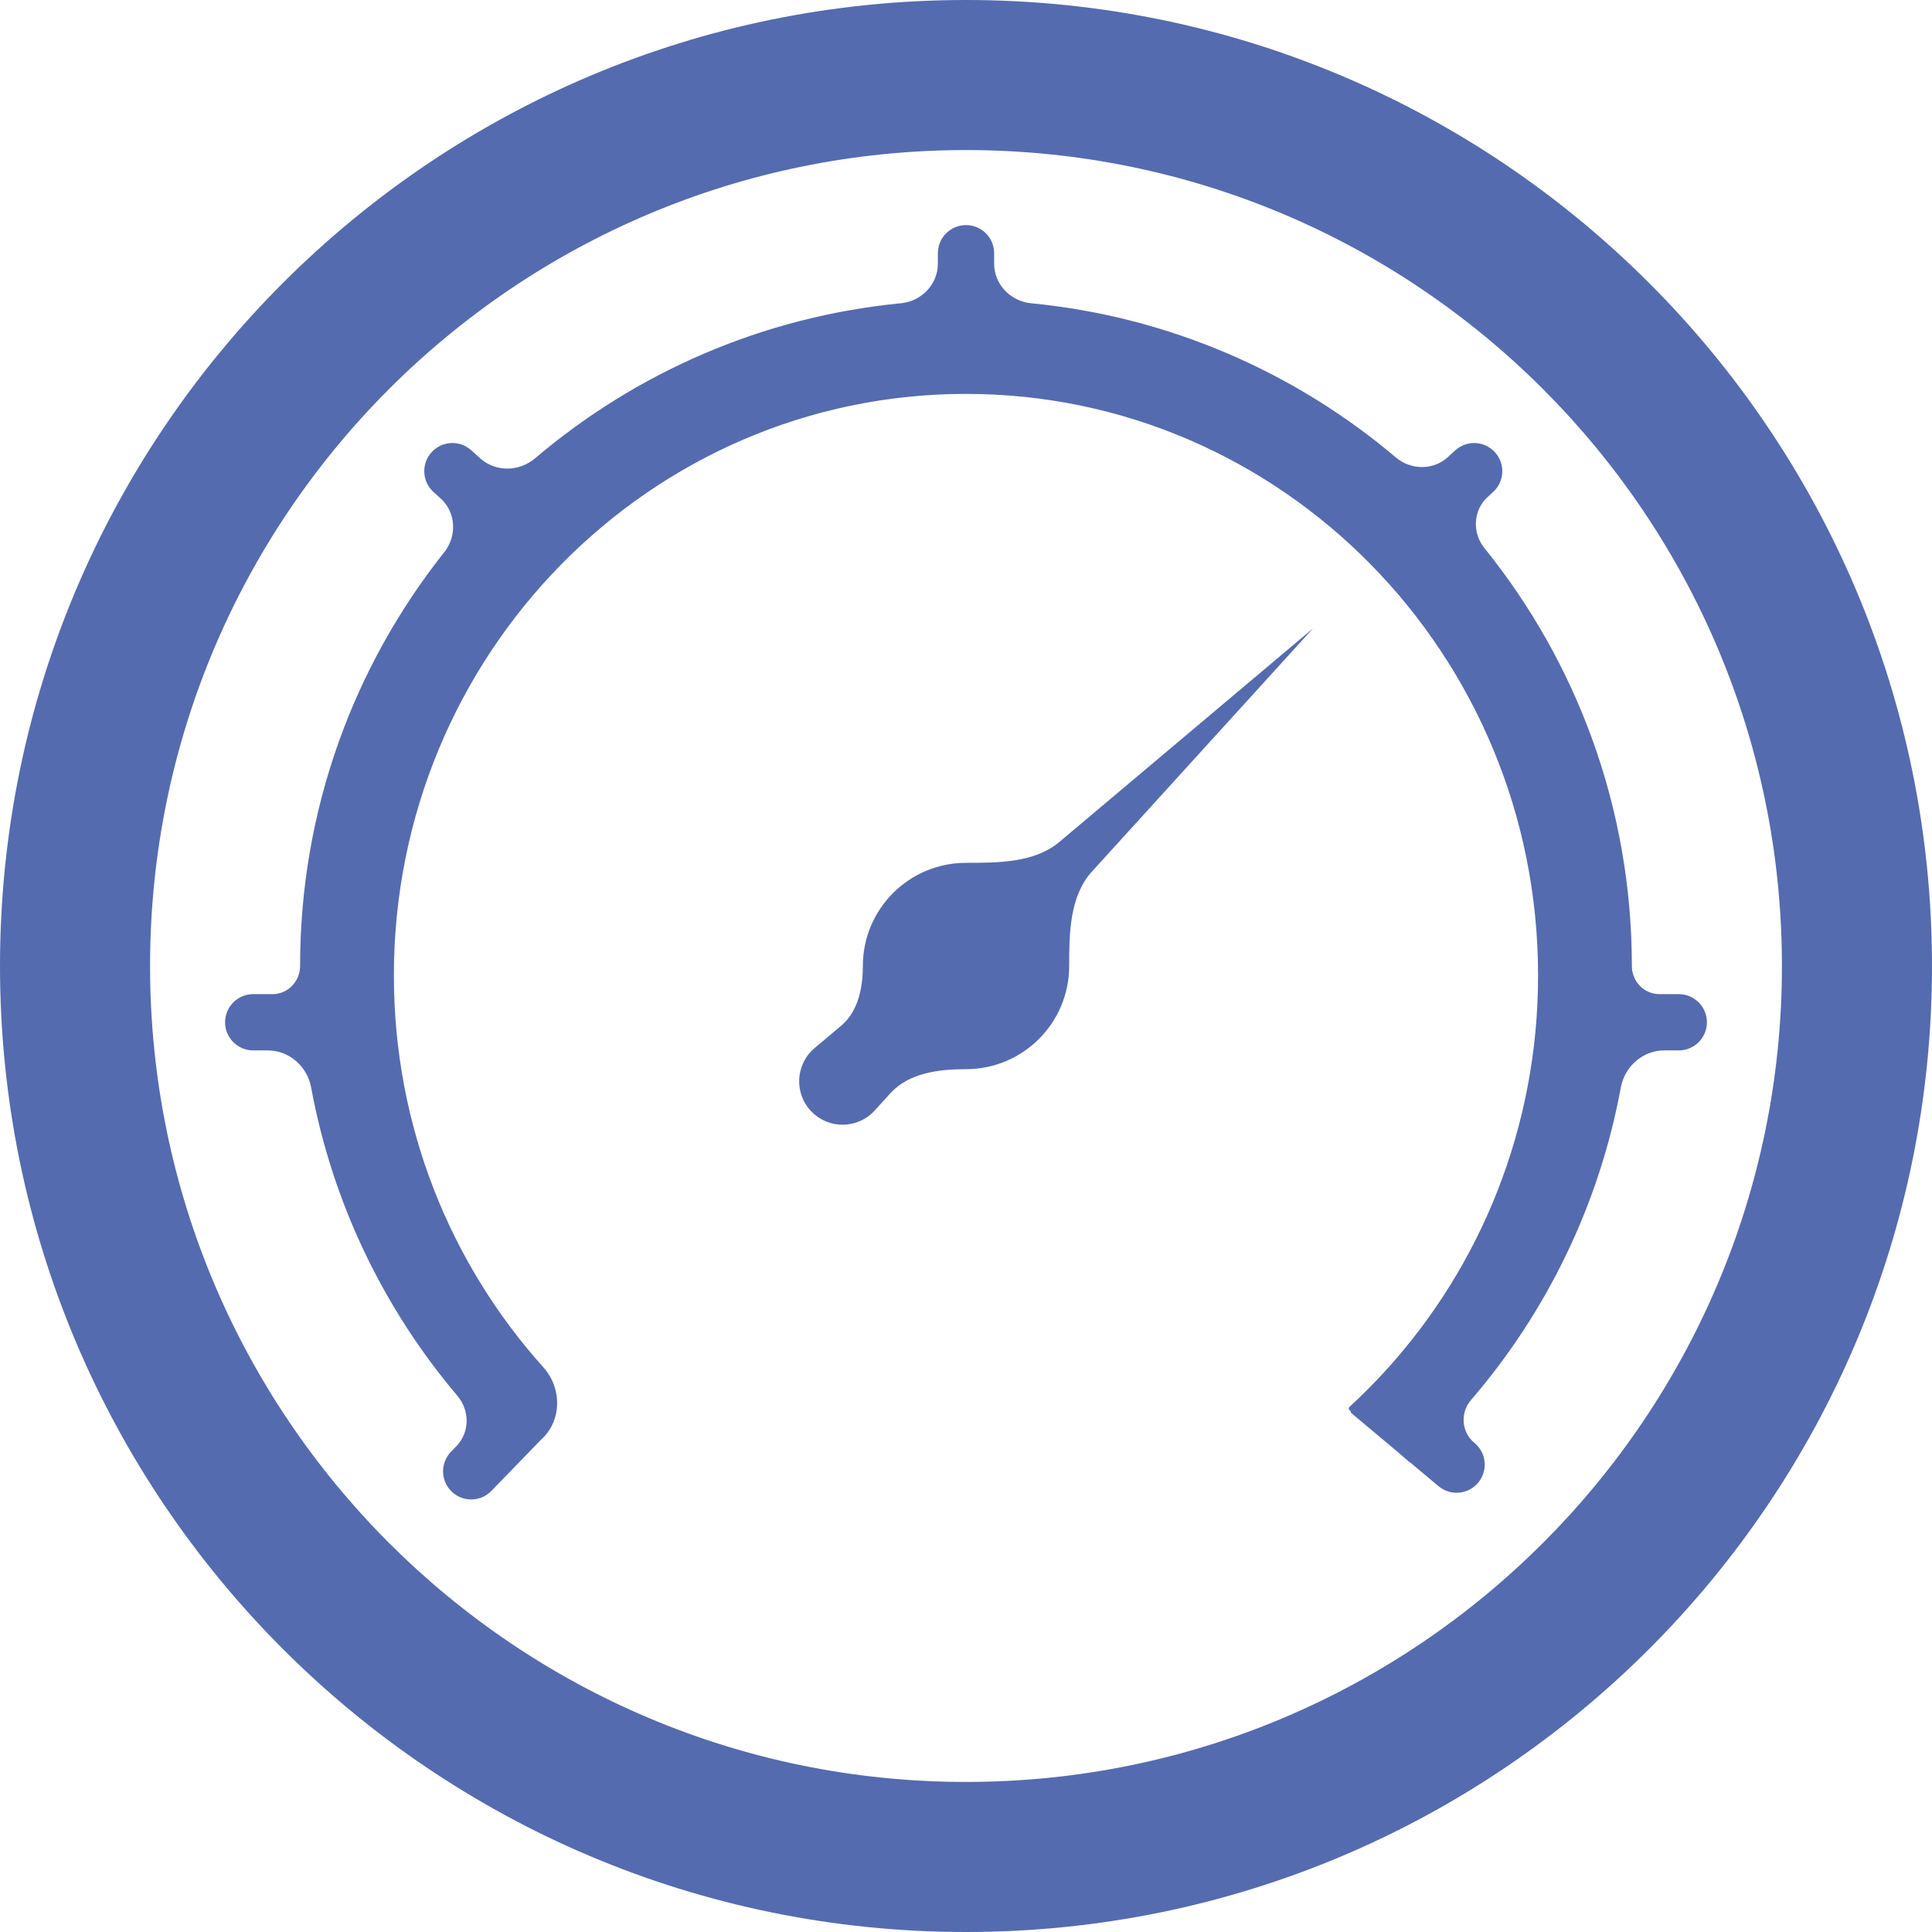
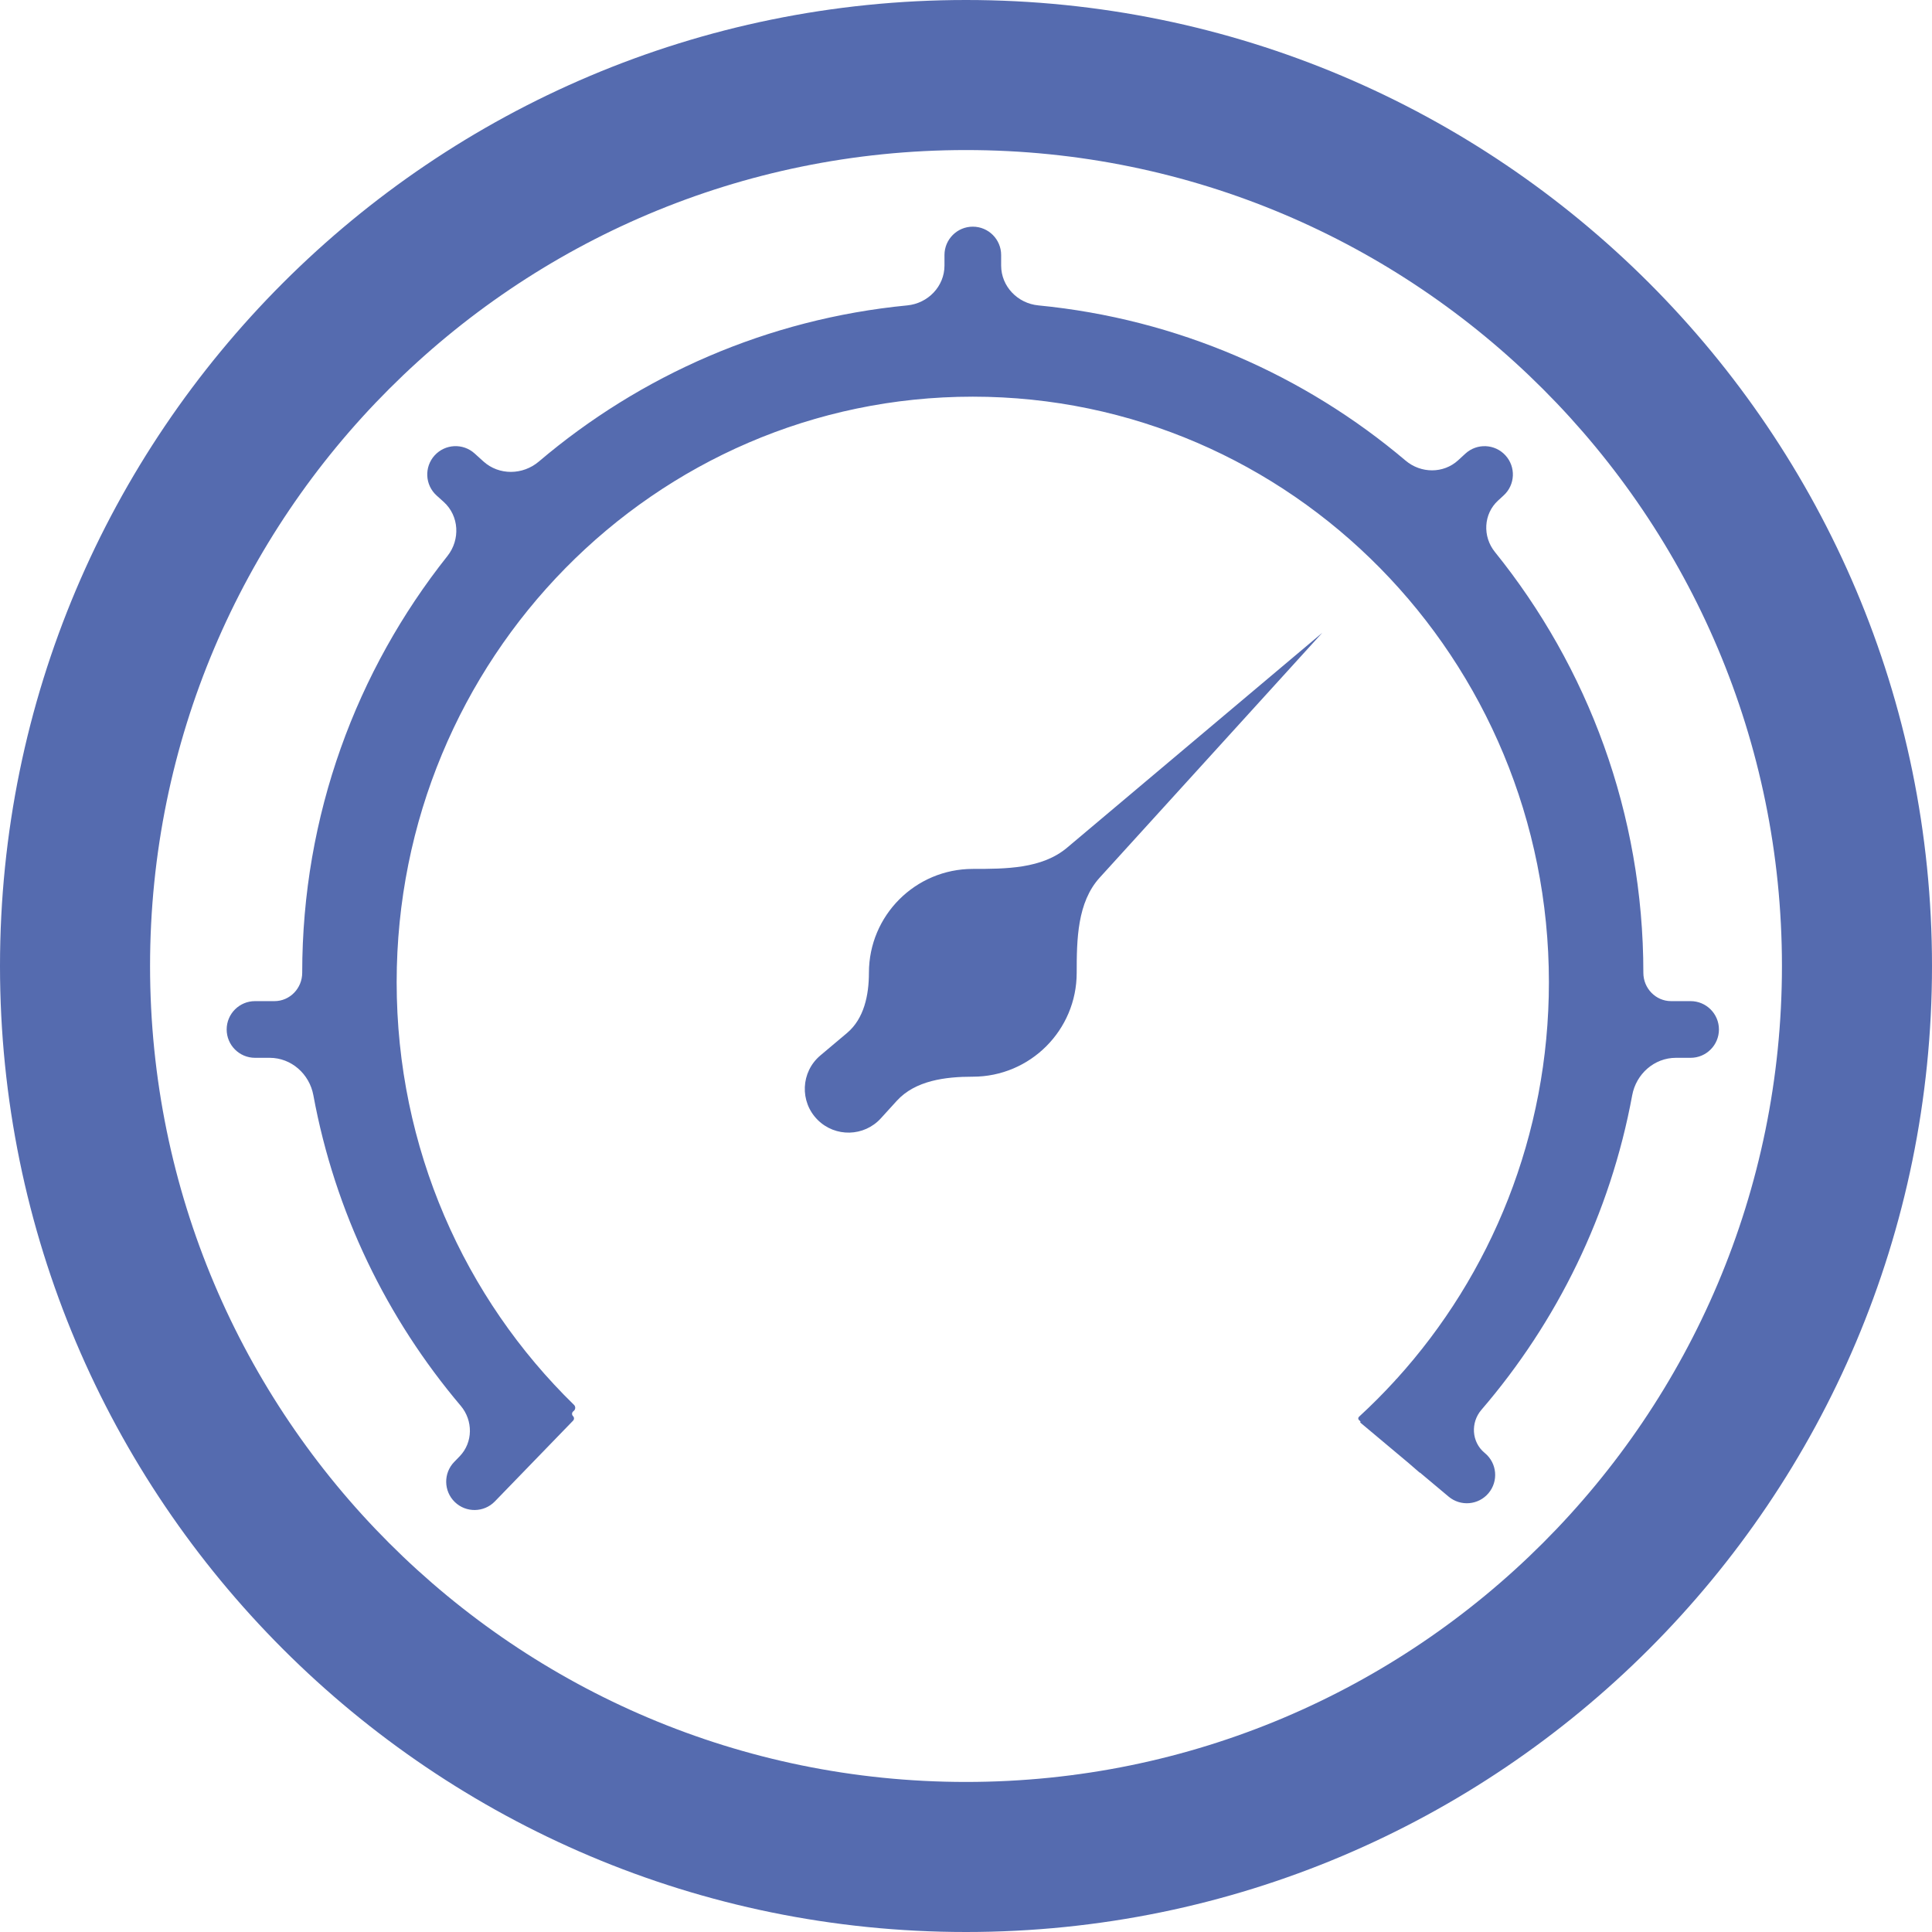
- <svg xmlns="http://www.w3.org/2000/svg" width="143" height="143" viewBox="0 0 143 143" fill="none">
-   <path fill-rule="evenodd" clip-rule="evenodd" d="M71.5 143C110.988 143 143 110.988 143 71.5C143 32.012 110.988 0 71.5 0C32.012 0 0 32.012 0 71.5C0 110.988 32.012 143 71.5 143ZM71.5 131.893C104.854 131.893 131.893 104.854 131.893 71.5C131.893 38.146 104.854 11.107 71.5 11.107C38.146 11.107 11.107 38.146 11.107 71.5C11.107 104.854 38.146 131.893 71.5 131.893ZM79.136 71.5C79.136 69.046 79.176 66.32 80.827 64.504L97.185 46.51L78.427 62.306C76.579 63.862 73.916 63.864 71.501 63.864C67.283 63.864 63.865 67.283 63.865 71.5C63.865 73.133 63.509 74.868 62.26 75.921L60.295 77.575C58.855 78.788 58.761 80.974 60.093 82.306C61.39 83.604 63.509 83.553 64.743 82.195L65.91 80.912C67.271 79.415 69.478 79.136 71.501 79.136C75.718 79.136 79.136 75.717 79.136 71.5ZM73.583 18.743C73.583 17.593 72.65 16.66 71.5 16.66C70.35 16.66 69.418 17.593 69.418 18.743V19.517C69.418 21.048 68.208 22.298 66.684 22.446C56.407 23.442 47.054 27.595 39.606 33.922C38.427 34.924 36.68 34.953 35.532 33.916L34.882 33.328C34.028 32.557 32.711 32.624 31.94 33.477C31.169 34.331 31.236 35.648 32.089 36.419L32.614 36.892C33.751 37.92 33.839 39.667 32.886 40.867C26.204 49.278 22.212 59.923 22.212 71.5C22.212 72.636 21.309 73.583 20.172 73.583H18.743C17.593 73.583 16.66 74.515 16.66 75.665C16.66 76.815 17.593 77.748 18.743 77.748H19.82C21.411 77.748 22.743 78.934 23.032 80.499C24.618 89.097 28.436 96.912 33.861 103.322C34.779 104.406 34.772 106.018 33.784 107.038L33.381 107.453C32.581 108.279 32.602 109.598 33.428 110.398C34.254 111.198 35.572 111.177 36.373 110.351L40.022 106.584C41.596 105.198 41.617 102.762 40.216 101.201C33.344 93.55 29.154 83.37 29.154 72.194C29.154 48.425 48.112 29.155 71.498 29.155C94.885 29.155 113.843 48.425 113.843 72.194C113.843 83.443 109.597 93.684 102.646 101.352C102.644 101.353 102.642 101.353 102.641 101.352C102.639 101.351 102.637 101.351 102.635 101.352L102.526 101.483C101.684 102.404 100.802 103.288 99.884 104.132C99.811 104.199 99.813 104.314 99.887 104.378L99.981 104.46C99.997 104.473 99.999 104.497 99.986 104.512C99.972 104.528 99.975 104.552 99.99 104.565L103.528 107.531L104.343 108.237C104.346 108.241 104.352 108.24 104.356 108.237C104.36 108.234 104.365 108.234 104.369 108.237L106.473 110.001C107.355 110.74 108.668 110.625 109.407 109.744C110.146 108.862 110.031 107.549 109.149 106.81L109.102 106.77C108.157 105.978 108.077 104.556 108.882 103.621C114.442 97.156 118.354 89.231 119.965 80.501C120.254 78.935 121.587 77.748 123.179 77.748H124.258C125.408 77.748 126.34 76.815 126.34 75.665C126.34 74.515 125.408 73.583 124.258 73.583H122.825C121.689 73.583 120.785 72.636 120.785 71.5C120.785 59.785 116.697 49.024 109.871 40.566C108.958 39.435 109.031 37.778 110.102 36.794L110.522 36.408C111.369 35.63 111.425 34.313 110.646 33.466C109.868 32.619 108.551 32.563 107.704 33.341L107.174 33.828C106.093 34.821 104.434 34.804 103.313 33.856C95.879 27.567 86.556 23.44 76.317 22.446C74.793 22.298 73.583 21.048 73.583 19.517V18.743Z" fill="#556BAF" />
+ <svg xmlns="http://www.w3.org/2000/svg" width="142" height="142" viewBox="0 0 142 142" fill="none">
+   <path fill-rule="evenodd" clip-rule="evenodd" d="M71 142C110.212 142 142 110.212 142 71C142 31.788 110.212 0 71 0C31.788 0 0 31.788 0 71C0 110.212 31.788 142 71 142ZM71 130.971C104.121 130.971 130.971 104.121 130.971 71C130.971 37.879 104.121 11.029 71 11.029C37.879 11.029 11.029 37.879 11.029 71C11.029 104.121 37.879 130.971 71 130.971ZM79.136 71.5C79.136 69.046 79.176 66.32 80.827 64.504L97.185 46.51L78.427 62.306C76.579 63.862 73.916 63.864 71.501 63.864V63.864C67.283 63.864 63.865 67.283 63.865 71.5V71.5C63.865 73.133 63.509 74.868 62.26 75.92L60.295 77.575C58.855 78.788 58.761 80.974 60.093 82.306V82.306C61.39 83.603 63.509 83.553 64.743 82.195L65.91 80.912C67.271 79.415 69.478 79.136 71.501 79.136V79.136C75.718 79.136 79.136 75.717 79.136 71.5V71.5ZM73.583 18.743C73.583 17.593 72.65 16.66 71.5 16.66V16.66C70.35 16.66 69.418 17.593 69.418 18.743V19.517C69.418 21.048 68.208 22.298 66.684 22.446C56.407 23.442 47.054 27.595 39.606 33.922C38.427 34.924 36.68 34.953 35.532 33.916L34.882 33.328C34.028 32.557 32.711 32.624 31.94 33.477V33.477C31.169 34.331 31.236 35.648 32.089 36.419L32.614 36.892C33.751 37.92 33.839 39.667 32.886 40.867C26.204 49.278 22.212 59.923 22.212 71.5V71.5C22.212 72.636 21.309 73.582 20.172 73.582H18.743C17.593 73.582 16.66 74.515 16.66 75.665V75.665C16.66 76.815 17.593 77.748 18.743 77.748H19.82C21.411 77.748 22.743 78.934 23.032 80.499C24.618 89.097 28.436 96.912 33.861 103.322C34.779 104.406 34.772 106.018 33.784 107.038L33.381 107.453C32.581 108.279 32.602 109.598 33.428 110.398V110.398C34.254 111.198 35.572 111.177 36.373 110.351L42.122 104.416C42.212 104.323 42.21 104.174 42.117 104.084V104.084C42.019 103.989 42.023 103.831 42.125 103.74L42.177 103.695C42.308 103.579 42.312 103.377 42.187 103.255C34.154 95.423 29.154 84.402 29.154 72.194C29.154 48.425 48.112 29.155 71.498 29.155C94.885 29.155 113.843 48.425 113.843 72.194C113.843 83.443 109.597 93.684 102.646 101.352C102.644 101.353 102.642 101.353 102.641 101.352V101.352C102.639 101.351 102.637 101.351 102.635 101.352L102.526 101.483C101.684 102.404 100.802 103.288 99.884 104.132C99.811 104.198 99.813 104.313 99.887 104.378L99.981 104.46C99.997 104.473 99.999 104.497 99.986 104.512V104.512C99.972 104.528 99.975 104.552 99.99 104.565L103.528 107.531L104.343 108.237C104.346 108.24 104.352 108.24 104.356 108.237V108.237C104.36 108.234 104.365 108.234 104.369 108.237L106.473 110.001C107.355 110.74 108.668 110.625 109.407 109.744V109.744C110.146 108.862 110.031 107.549 109.149 106.81L109.102 106.77C108.157 105.978 108.077 104.556 108.882 103.621C114.442 97.155 118.354 89.231 119.965 80.501C120.254 78.935 121.587 77.748 123.179 77.748H124.258C125.408 77.748 126.34 76.815 126.34 75.665V75.665C126.34 74.515 125.408 73.582 124.258 73.582H122.825C121.689 73.582 120.785 72.636 120.785 71.5V71.5C120.785 59.785 116.697 49.024 109.871 40.566C108.958 39.435 109.031 37.777 110.102 36.794L110.522 36.408C111.369 35.63 111.425 34.313 110.646 33.466V33.466C109.868 32.619 108.551 32.563 107.704 33.341L107.174 33.828C106.093 34.821 104.434 34.804 103.313 33.856C95.879 27.566 86.556 23.44 76.317 22.446C74.793 22.298 73.583 21.048 73.583 19.517V18.743Z" fill="#556BAF" />
</svg>
